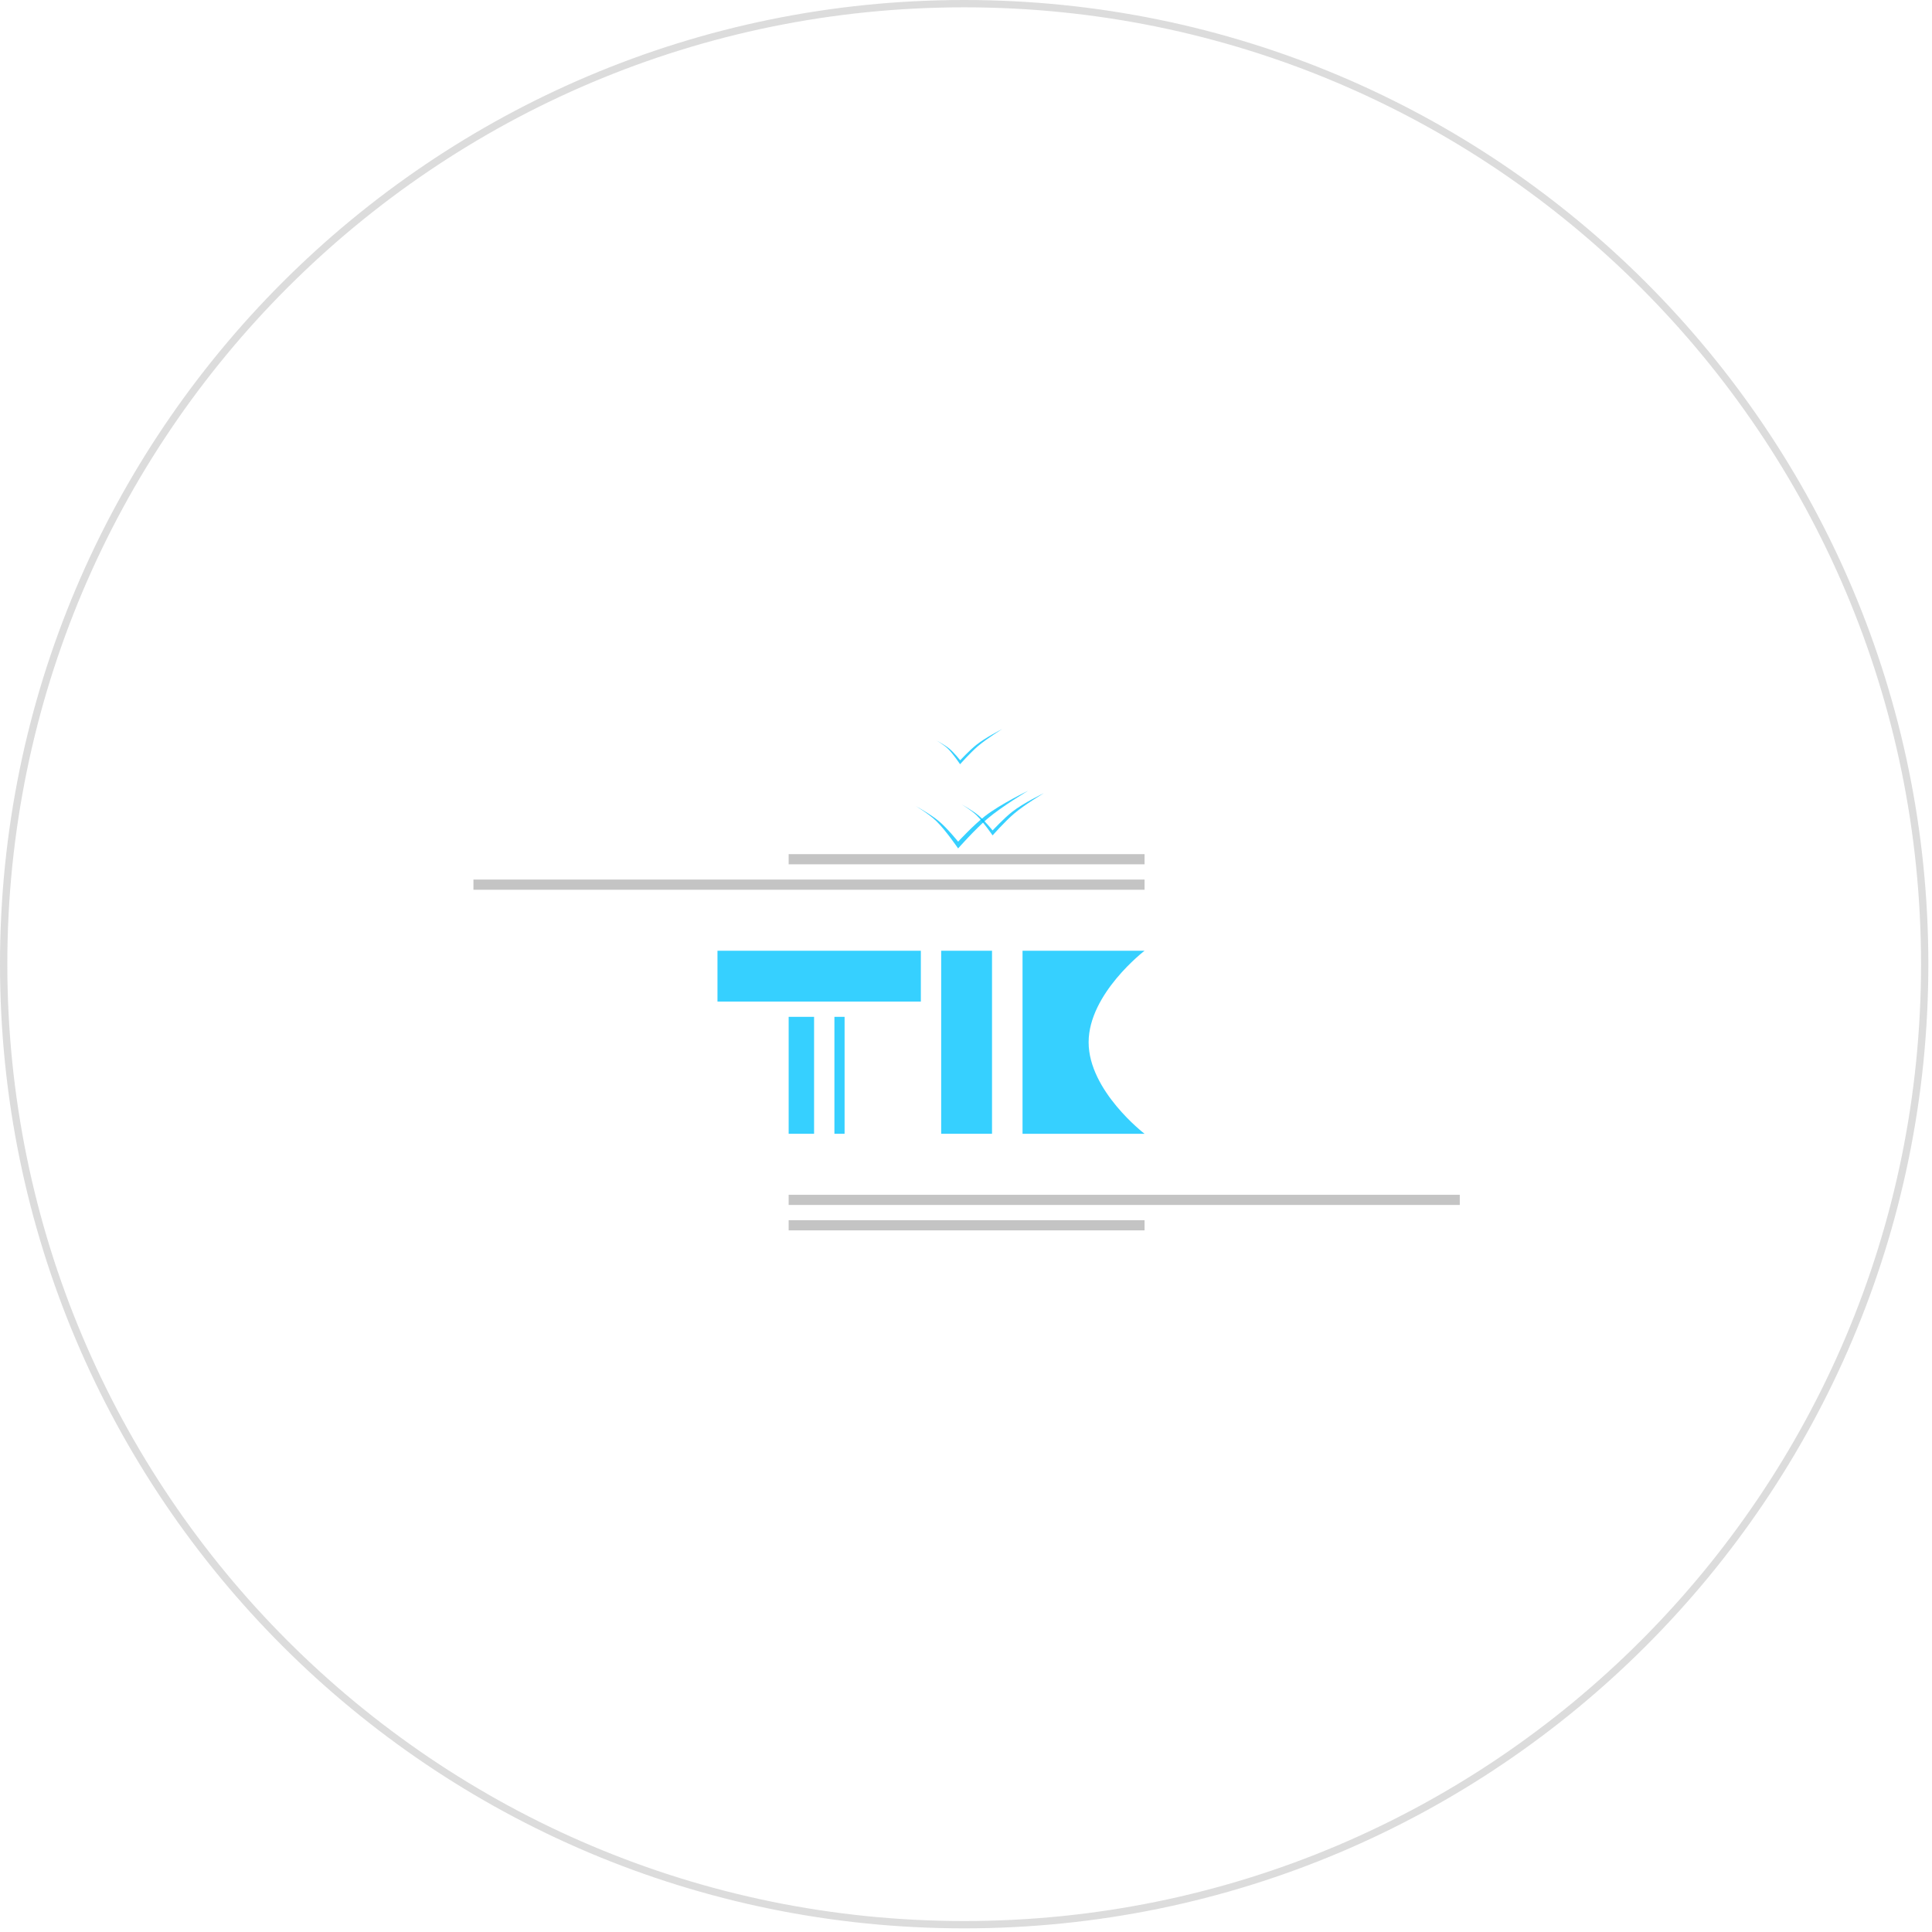
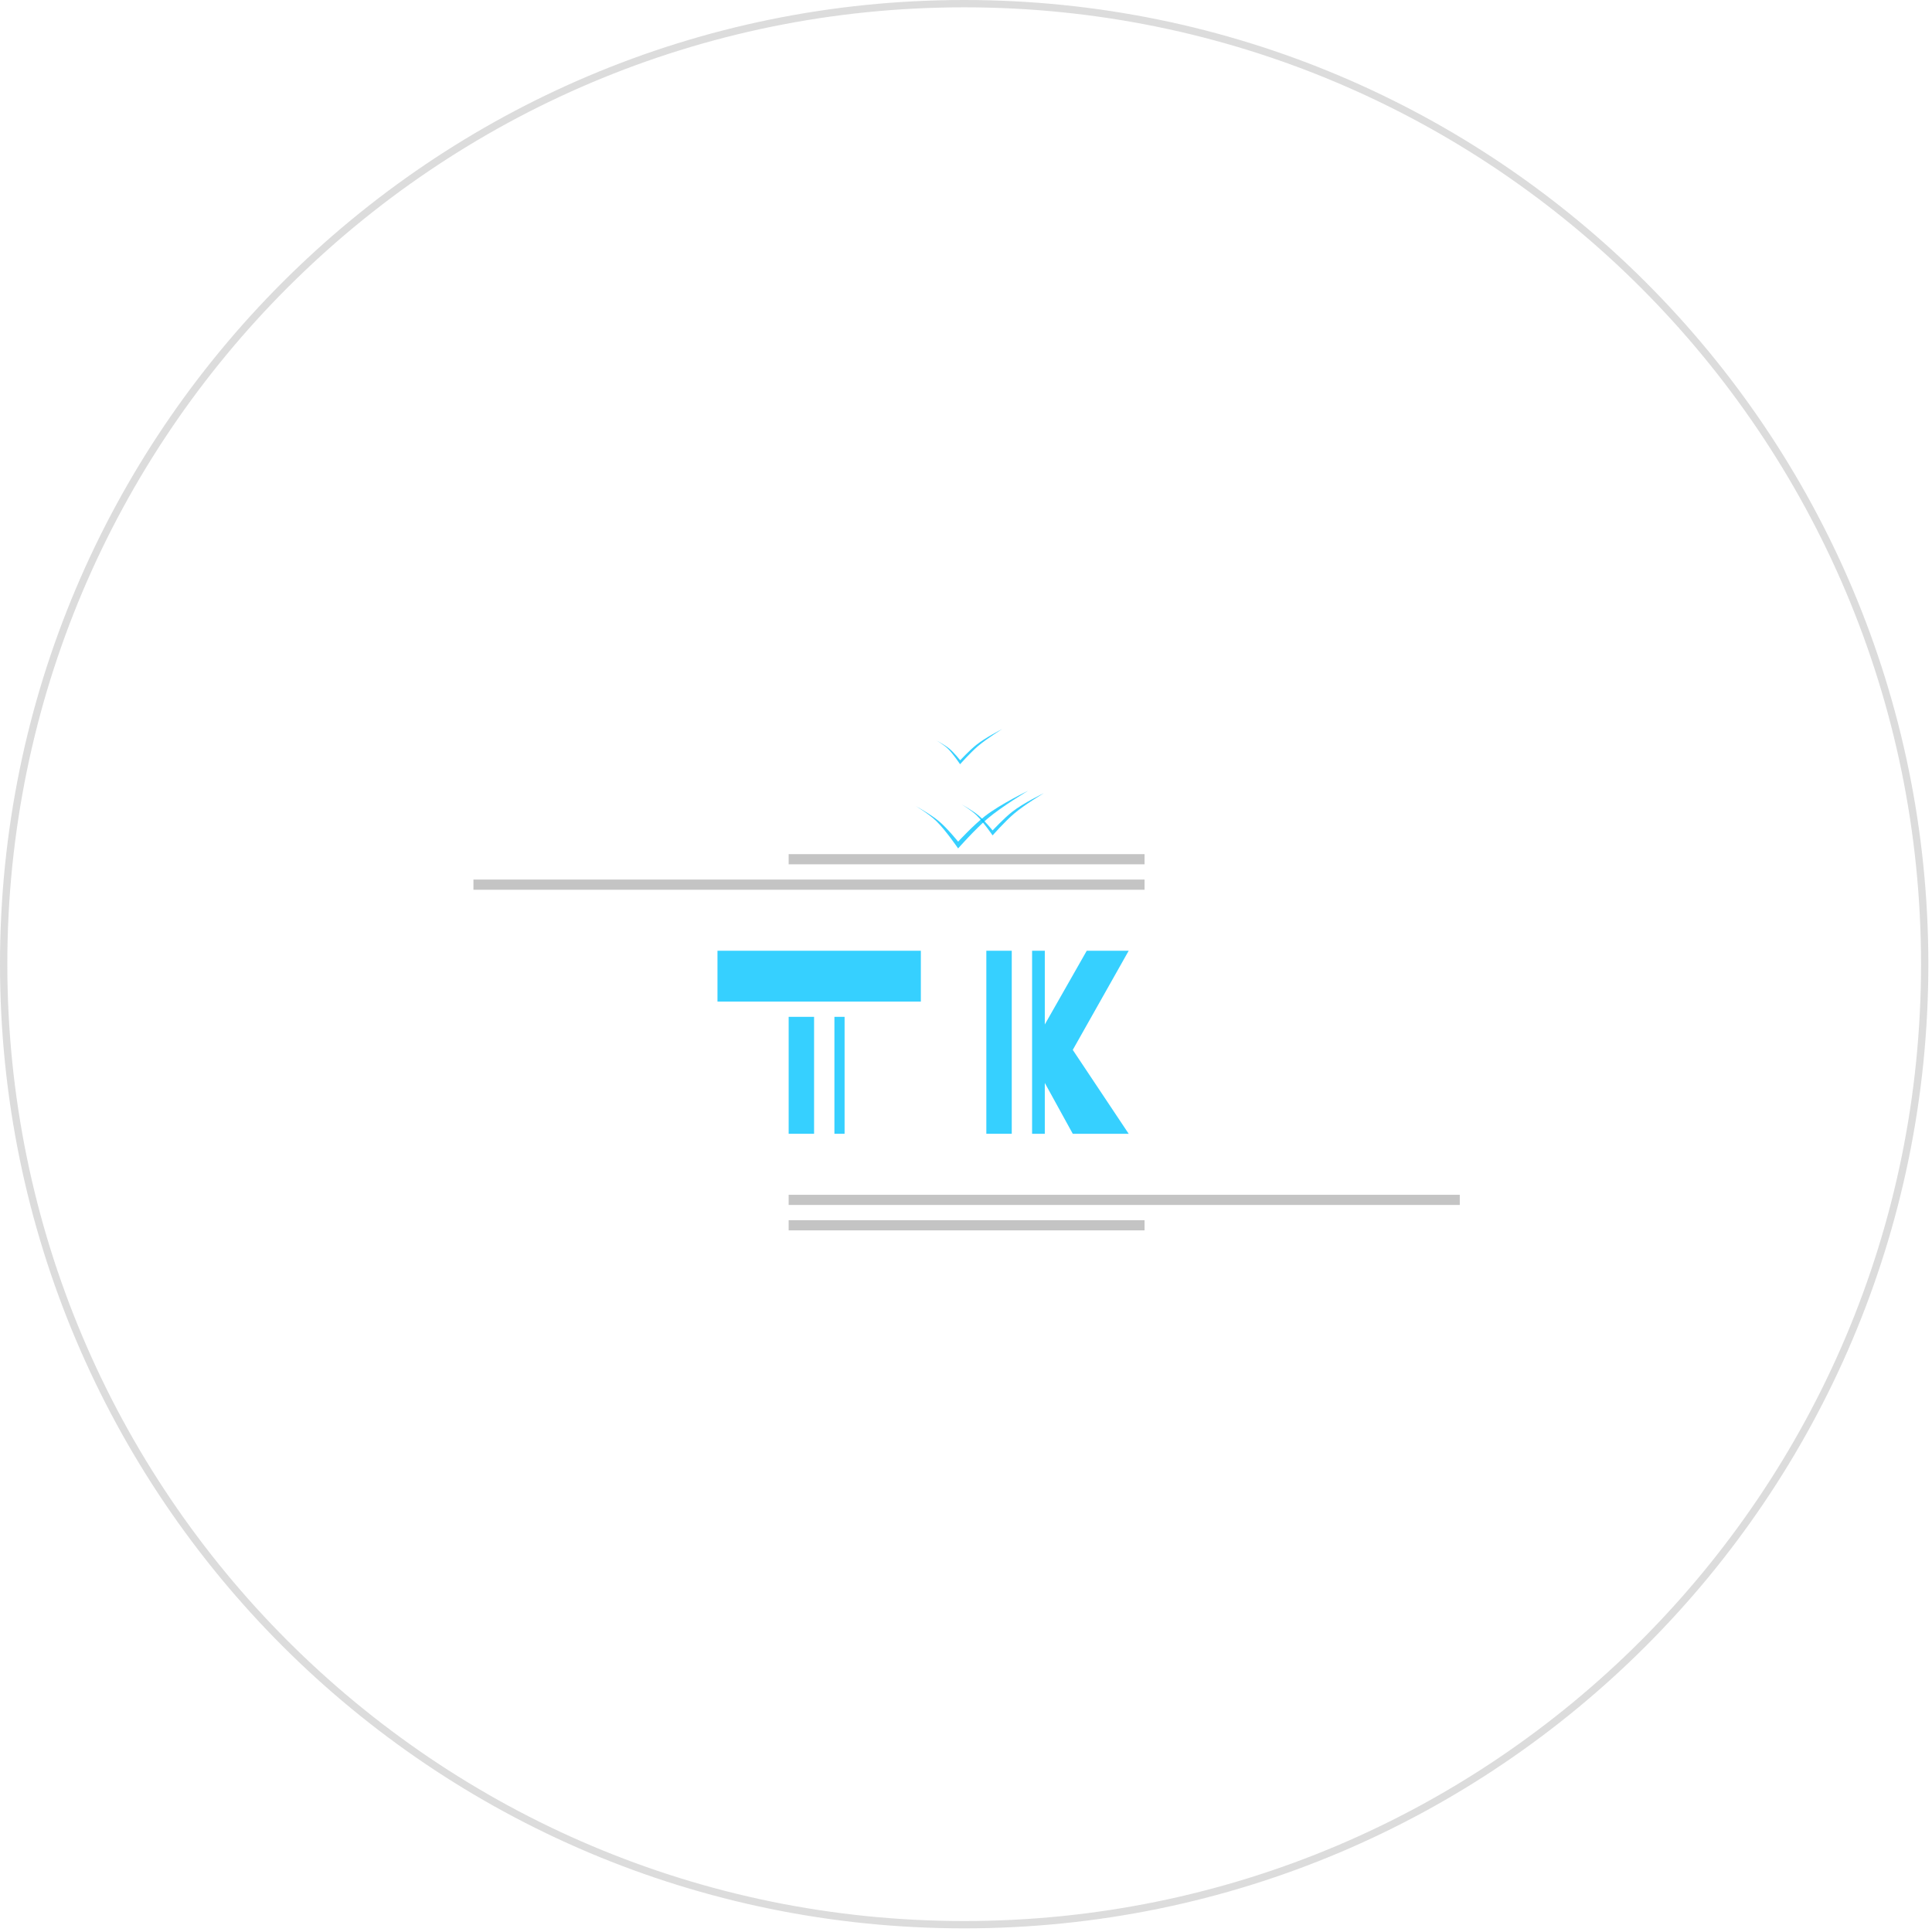
<svg xmlns="http://www.w3.org/2000/svg" width="380" height="380" viewBox="0 0 380 380" fill="none">
  <path d="M379.283 189.641C379.283 294.378 294.378 379.283 189.641 379.283C84.905 379.283 0 294.378 0 189.641C0 84.905 84.905 0 189.641 0C294.378 0 379.283 84.905 379.283 189.641ZM1.44 189.641C1.44 293.582 85.701 377.843 189.641 377.843C293.582 377.843 377.843 293.582 377.843 189.641C377.843 85.701 293.582 1.44 189.641 1.44C85.701 1.44 1.44 85.701 1.44 189.641Z" fill="#C4C4C4" fill-opacity="0.6" />
  <rect x="181.119" y="187" width="10" height="40" transform="rotate(90 181.119 187)" fill="#04C4FF" fill-opacity="0.8" />
-   <path d="M201.119 187H225.119C225.119 187 214.119 195.425 214.119 205C214.119 214.576 225.119 223 225.119 223H214.119H201.119V187Z" fill="#04C4FF" fill-opacity="0.8" />
+   <path d="M203 187H205.5V201.5L213.75 187H222L211 206.5L222 223H211L205.5 213V223H203V187Z" fill="#04C4FF" fill-opacity="0.8" />
  <rect x="155.119" y="200" width="5" height="23" fill="#04C4FF" fill-opacity="0.8" />
  <rect x="164.119" y="200" width="2" height="23" fill="#04C4FF" fill-opacity="0.8" />
-   <path d="M185.119 187H195.119V223H185.119V205V187Z" fill="#04C4FF" fill-opacity="0.8" />
+   <path d="M194 187H199V223H194V205V187Z" fill="#04C4FF" fill-opacity="0.8" />
  <rect x="155.119" y="235" width="132" height="2" fill="#C4C4C4" />
  <rect x="93.119" y="173" width="132" height="2" fill="#C4C4C4" />
  <rect x="155.119" y="168" width="70" height="2" fill="#C4C4C4" />
  <rect x="155.119" y="240" width="70" height="2" fill="#C4C4C4" />
  <path d="M180.119 158.542C180.119 158.542 183.065 160.166 184.703 161.542C186.341 162.919 188.449 165.542 188.449 165.542C188.449 165.542 191.471 162.287 193.703 160.542C196.736 158.17 202.203 155.542 202.203 155.542C202.203 155.542 197.09 158.585 194.203 161.042C191.767 163.116 188.449 166.872 188.449 166.872C188.449 166.872 186.001 163.295 184.203 161.542C182.699 160.076 180.119 158.542 180.119 158.542Z" fill="#04C4FF" fill-opacity="0.8" />
  <path d="M189.119 158.203C189.119 158.203 191.28 159.394 192.482 160.404C193.684 161.414 195.231 163.339 195.231 163.339C195.231 163.339 197.449 160.95 199.086 159.67C201.311 157.929 205.322 156.001 205.322 156.001C205.322 156.001 201.571 158.234 199.452 160.037C197.665 161.558 195.231 164.314 195.231 164.314C195.231 164.314 193.434 161.69 192.115 160.404C191.012 159.328 189.119 158.203 189.119 158.203Z" fill="#04C4FF" fill-opacity="0.8" />
  <path d="M184.119 145.601C184.119 145.601 185.812 146.493 186.744 147.267C187.676 148.04 188.858 149.535 188.858 149.535C188.858 149.535 190.695 147.567 192.038 146.5C193.863 145.048 197.119 143.399 197.119 143.399C197.119 143.399 194.062 145.284 192.321 146.782C190.851 148.046 188.832 150.314 188.832 150.314C188.832 150.314 187.469 148.268 186.451 147.277C185.6 146.448 184.119 145.601 184.119 145.601Z" fill="#04C4FF" fill-opacity="0.8" />
</svg>
